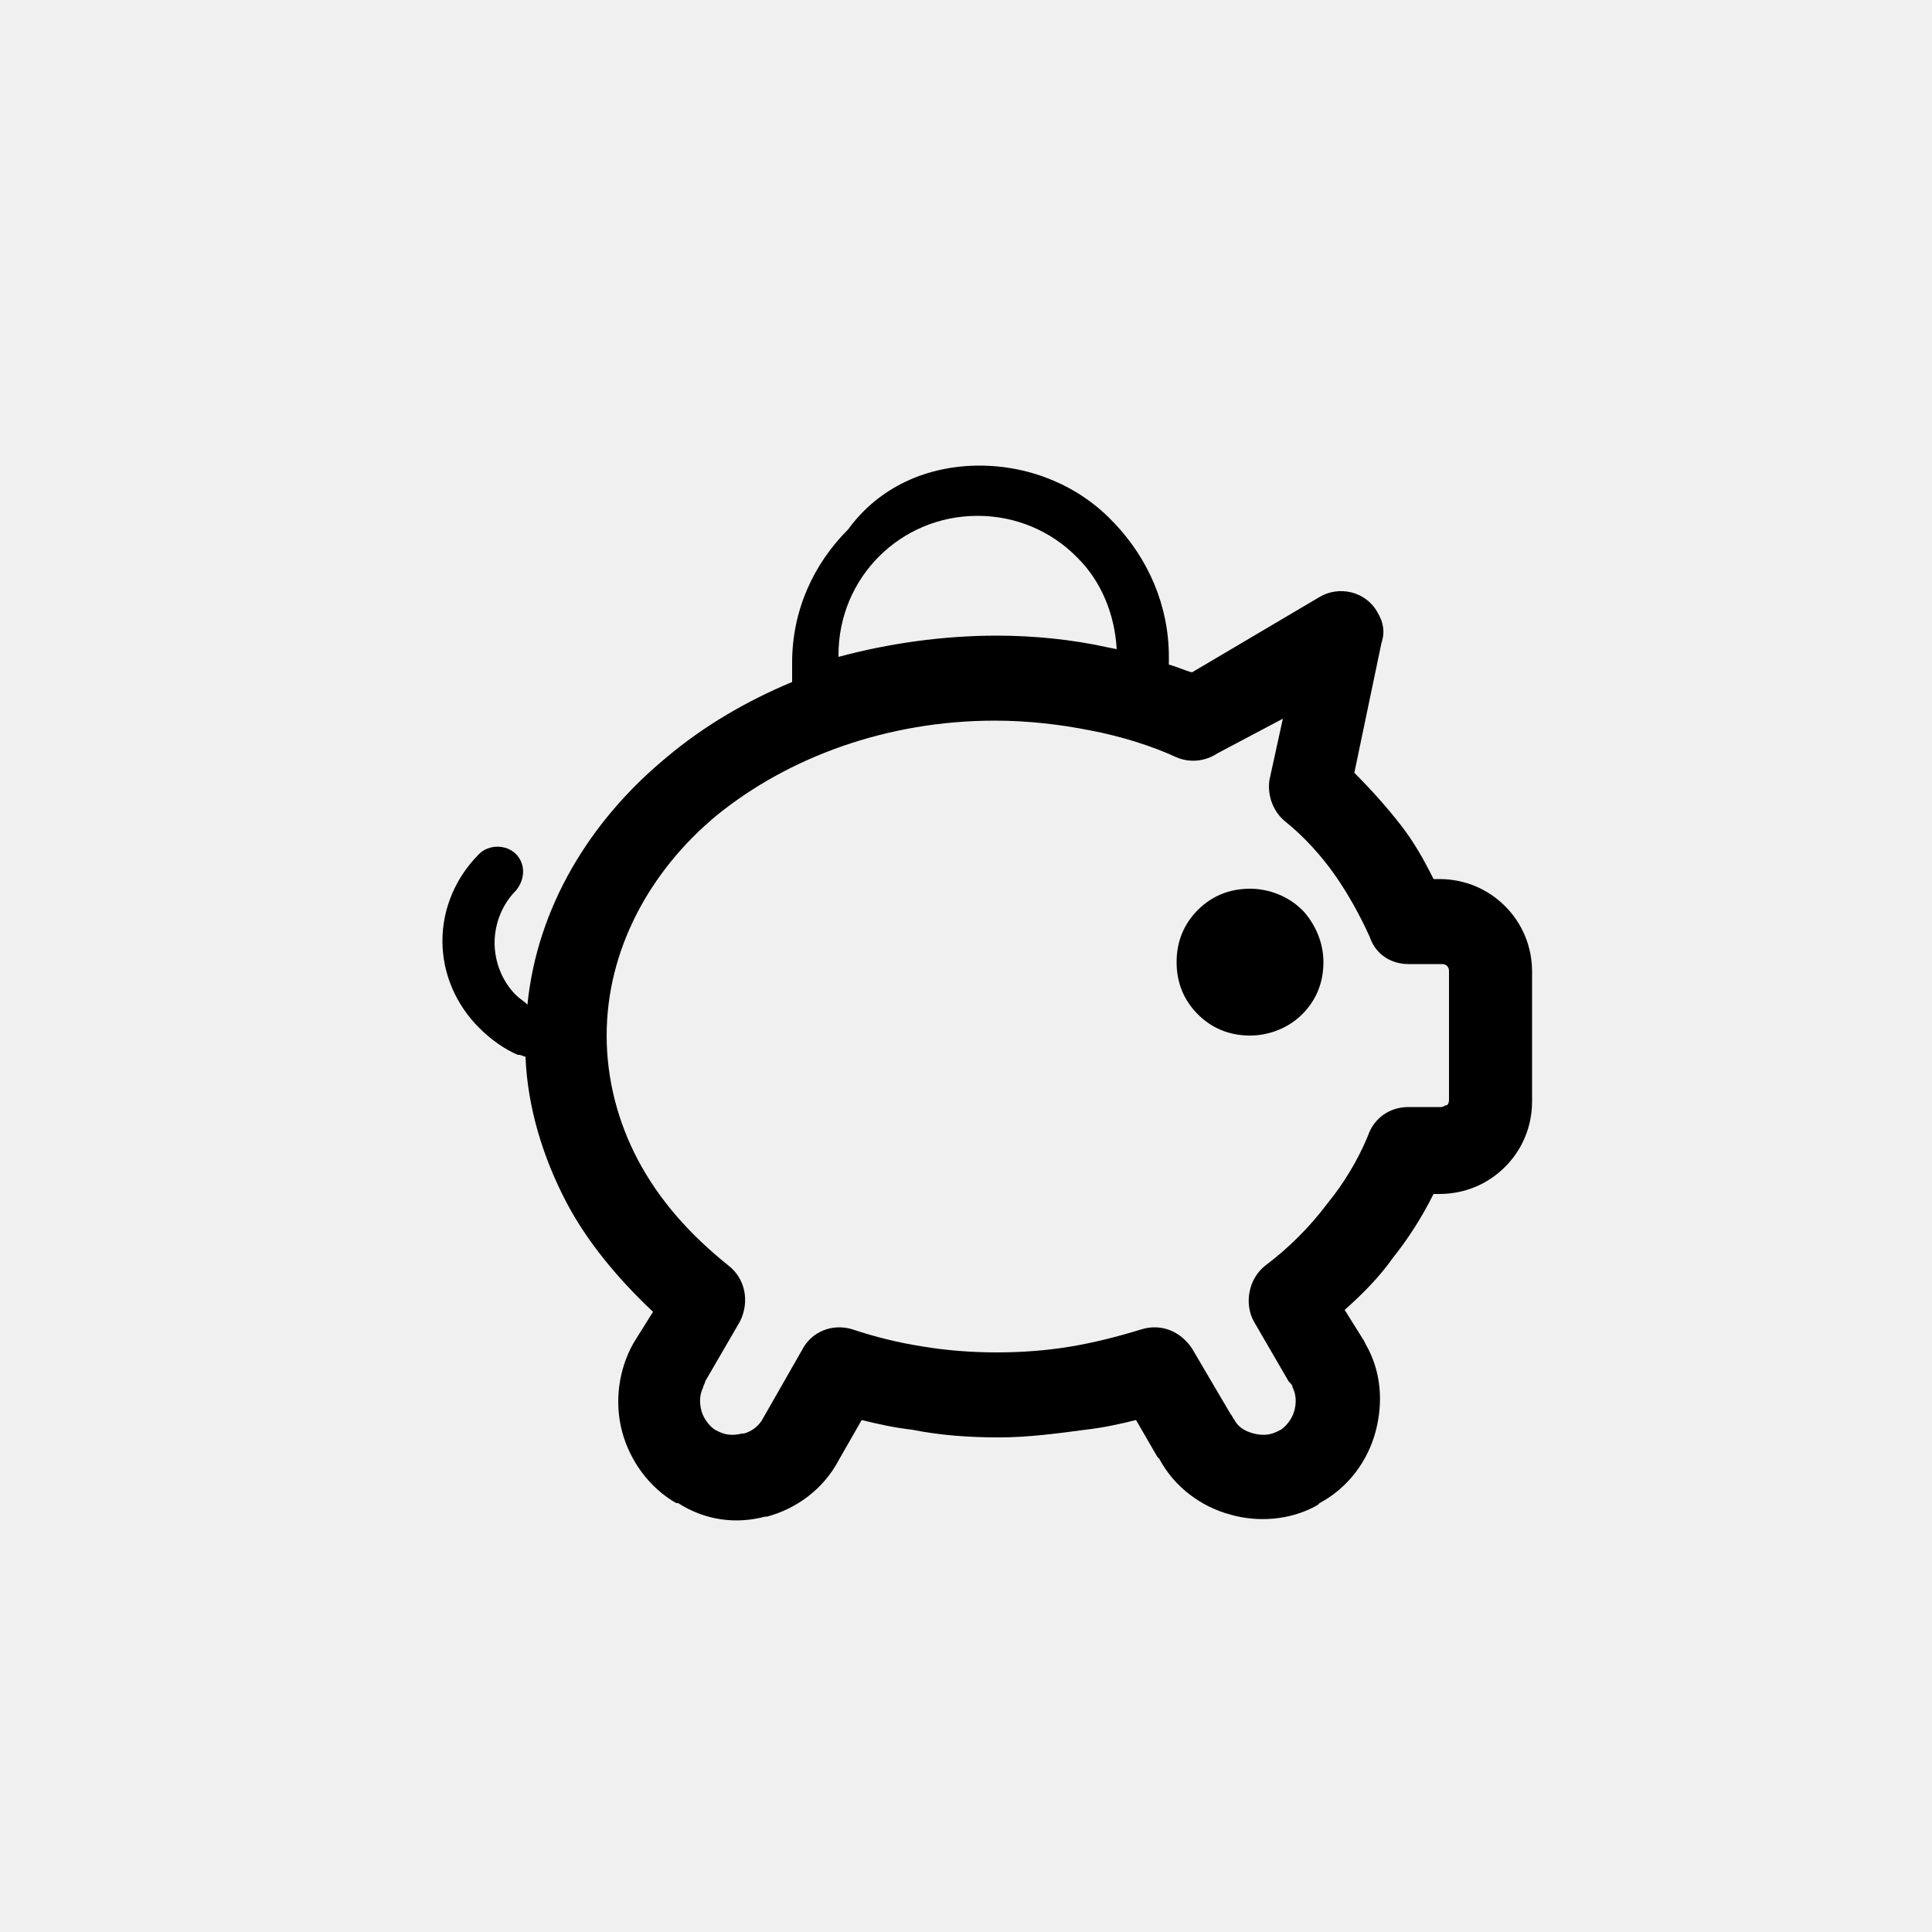
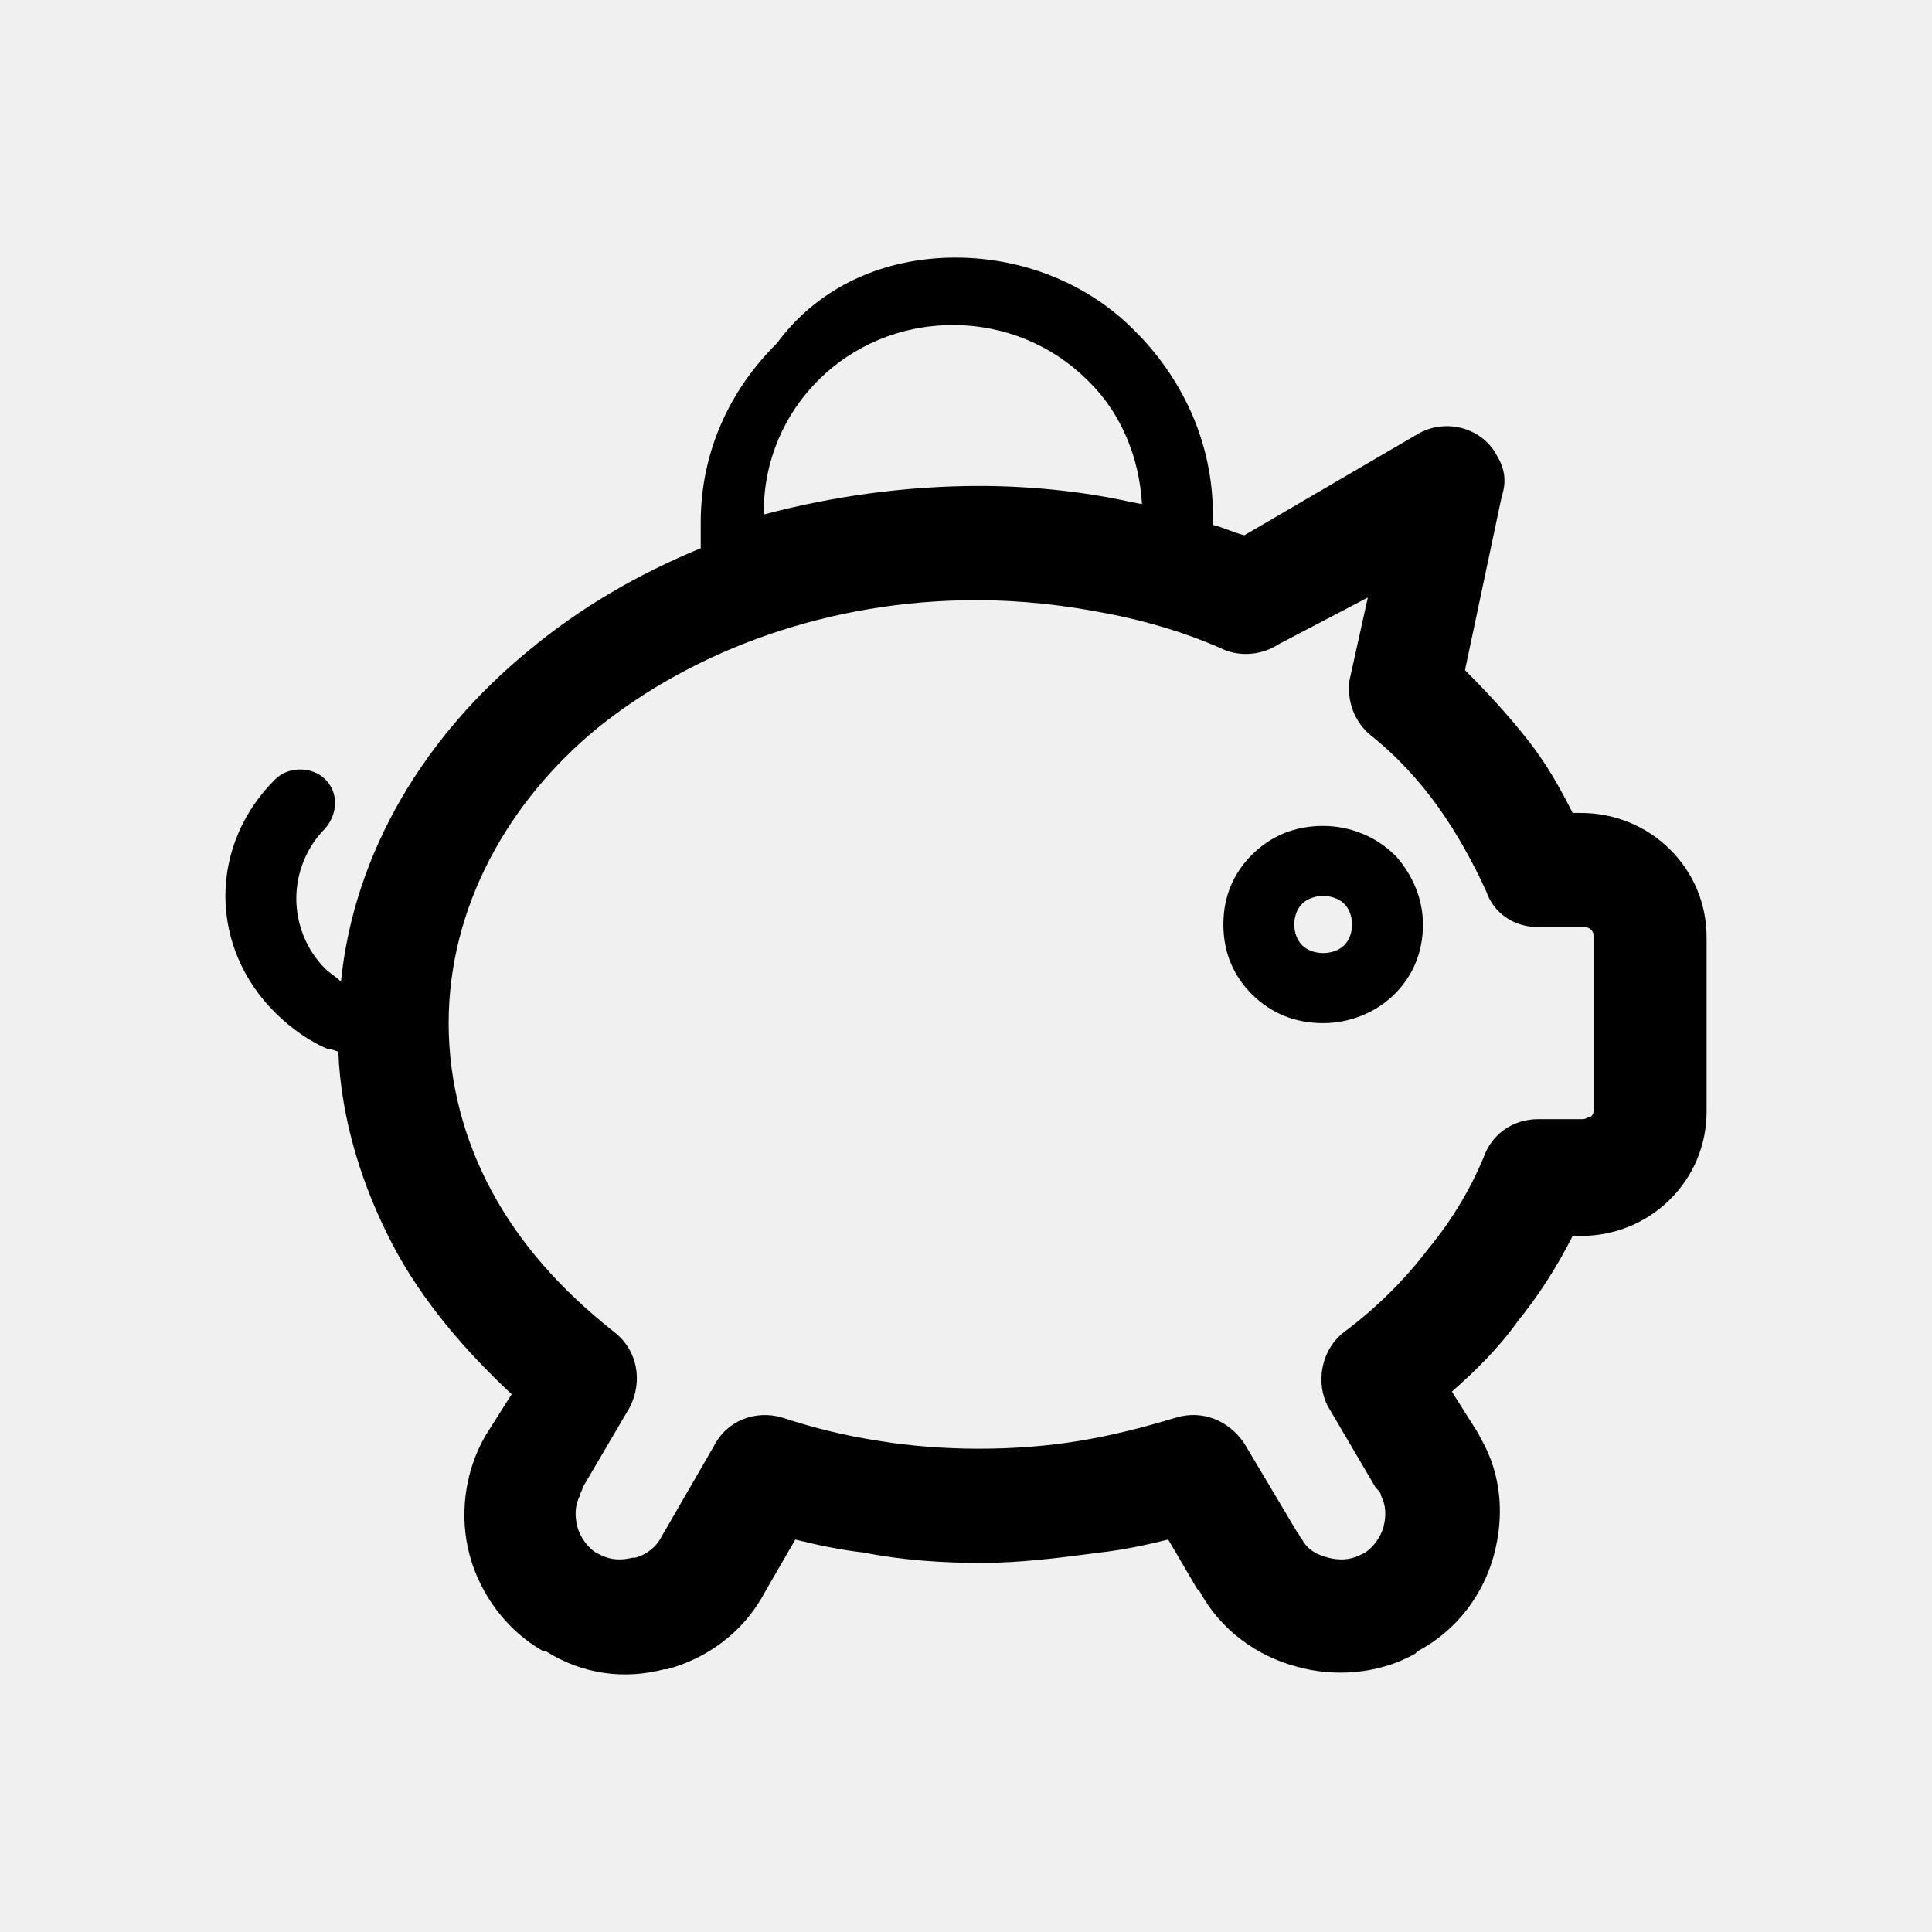
- <svg xmlns="http://www.w3.org/2000/svg" version="1.1" id="Layer_1" x="0px" y="0px" viewBox="0 0 100 100" enable-background="new 0 0 100 100" xml:space="preserve">
-   <path d="M50.7,24.1c2.7,0,5.2,1.1,6.9,2.9l0.1,0.1c1.7,1.8,2.8,4.2,2.8,6.9v0.4c0.4,0.1,0.8,0.3,1.2,0.4l6.6-3.9  c1-0.6,2.4-0.3,3,0.8c0.3,0.5,0.4,1,0.2,1.6L70.1,40c0.9,0.9,1.7,1.8,2.4,2.7c0.7,0.9,1.2,1.8,1.7,2.8h0.3c1.3,0,2.5,0.5,3.4,1.4  c0.9,0.9,1.4,2.1,1.4,3.4V57c0,1.3-0.5,2.5-1.4,3.4l0,0c-0.9,0.9-2.1,1.4-3.4,1.4h-0.3c-0.6,1.2-1.3,2.3-2.1,3.3  c-0.7,1-1.6,1.9-2.5,2.7l1,1.6l0.1,0.2c0.8,1.4,0.9,3,0.5,4.5c-0.4,1.5-1.4,2.9-2.9,3.7l-0.1,0.1c-1.4,0.8-3.1,0.9-4.5,0.5l0,0  c-1.5-0.4-2.9-1.4-3.7-2.9l-0.1-0.1l-1.1-1.9c-0.8,0.2-1.7,0.4-2.6,0.5c-1.5,0.2-3,0.4-4.5,0.4c-1.5,0-3-0.1-4.5-0.4  c-0.9-0.1-1.8-0.3-2.6-0.5l-1.2,2.1c-0.8,1.5-2.2,2.5-3.7,2.9l-0.1,0c-1.5,0.4-3.1,0.2-4.5-0.7l-0.1,0c-1.4-0.8-2.4-2.2-2.8-3.7  c-0.4-1.5-0.2-3.2,0.6-4.6v0l1-1.6c-1.8-1.7-3.4-3.6-4.5-5.7c-1.2-2.3-2-4.9-2.1-7.5l-0.3-0.1l-0.1,0c-0.7-0.3-1.4-0.8-2-1.4  c-1.2-1.2-1.9-2.8-1.9-4.5c0-1.7,0.7-3.3,1.9-4.5c0.5-0.5,1.4-0.5,1.9,0c0.5,0.5,0.5,1.3,0,1.9c-0.7,0.7-1.1,1.7-1.1,2.7  c0,1,0.4,2,1.1,2.7c0.2,0.2,0.4,0.3,0.6,0.5c0.5-5,3.2-9.5,7.2-12.8c1.9-1.6,4.1-2.9,6.5-3.9c0-0.3,0-0.7,0-1c0-2.7,1.1-5.1,2.9-6.9  v0C45.5,25.2,48,24.1,50.7,24.1L50.7,24.1z M51.6,32.9L51.6,32.9c1.9,0,3.9,0.2,5.7,0.6l0.5,0.1c-0.1-1.8-0.8-3.5-2-4.7l-0.1-0.1  c-1.3-1.3-3.1-2.1-5.1-2.1c-2,0-3.8,0.8-5.1,2.1c-1.3,1.3-2.1,3.1-2.1,5.1v0.1C46,33.3,48.8,32.9,51.6,32.9L51.6,32.9z M56.4,37.8  L56.4,37.8c-1.5-0.3-3.2-0.5-4.9-0.5c-5.6,0-10.7,1.9-14.4,4.9c-3.5,2.9-5.7,7-5.7,11.4c0,2.3,0.6,4.5,1.6,6.4  c1.1,2.1,2.7,3.9,4.7,5.5c0.9,0.7,1.1,1.9,0.6,2.9l-1.8,3.1c0,0.1-0.1,0.2-0.1,0.3c-0.2,0.4-0.2,0.8-0.1,1.2c0.1,0.4,0.4,0.8,0.7,1  l0.2,0.1c0.4,0.2,0.8,0.2,1.2,0.1l0.1,0c0.4-0.1,0.8-0.4,1-0.8l2-3.5c0.5-1,1.6-1.4,2.6-1.1c1.2,0.4,2.4,0.7,3.7,0.9  c1.2,0.2,2.5,0.3,3.8,0.3c1.3,0,2.6-0.1,3.8-0.3c1.2-0.2,2.4-0.5,3.7-0.9c1-0.3,2,0.1,2.6,1l2,3.4c0.1,0.1,0.1,0.2,0.2,0.3  c0.2,0.4,0.6,0.6,1,0.7v0c0.4,0.1,0.8,0.1,1.2-0.1l0.2-0.1c0.3-0.2,0.6-0.6,0.7-1c0.1-0.4,0.1-0.8-0.1-1.2c0-0.1-0.1-0.2-0.2-0.3  l-1.8-3.1c-0.5-0.9-0.3-2.2,0.6-2.9c1.2-0.9,2.3-2,3.2-3.2c0.9-1.1,1.6-2.3,2.1-3.5c0.3-0.9,1.1-1.5,2.1-1.5h1.7  c0.1,0,0.2-0.1,0.3-0.1l0,0l0,0c0.1-0.1,0.1-0.2,0.1-0.3v-6.6c0-0.1,0-0.2-0.1-0.3c-0.1-0.1-0.2-0.1-0.3-0.1h-1.7  c-0.9,0-1.7-0.5-2-1.4c-0.5-1.1-1.1-2.2-1.8-3.2c-0.7-1-1.6-2-2.6-2.8c-0.6-0.5-0.9-1.3-0.8-2.1l0.7-3.2L63,39  c-0.6,0.4-1.4,0.5-2.1,0.2C59.6,38.6,58,38.1,56.4,37.8L56.4,37.8z M64.7,46L64.7,46c-1.1,0-2,0.4-2.7,1.1c-0.7,0.7-1.1,1.6-1.1,2.7  c0,1.1,0.4,2,1.1,2.7l0,0c0.7,0.7,1.6,1.1,2.7,1.1c1,0,2-0.4,2.7-1.1c0.7-0.7,1.1-1.6,1.1-2.7c0-1-0.4-1.9-1-2.6l-0.1-0.1  C66.7,46.4,65.7,46,64.7,46L64.7,46z M65.5,49L65.5,49c-0.2-0.2-0.5-0.3-0.8-0.3c-0.3,0-0.6,0.1-0.8,0.3c-0.2,0.2-0.3,0.5-0.3,0.8  c0,0.3,0.1,0.6,0.3,0.8l0,0c0.2,0.2,0.5,0.3,0.8,0.3c0.3,0,0.6-0.1,0.8-0.3c0.2-0.2,0.3-0.5,0.3-0.8C65.8,49.5,65.7,49.2,65.5,49  L65.5,49L65.5,49L65.5,49z" />
+ <svg xmlns="http://www.w3.org/2000/svg" width="60px" height="60px" viewBox="0 0 60 60" version="1.1">
+   <defs />
+   <g id="Page-1" stroke="none" stroke-width="1" fill="none" fill-rule="evenodd">
+     <g id="kresus">
+       <path d="M30,58.75 L30,58.75 C45.878,58.75 58.75,45.878 58.75,30 C58.75,14.122 45.878,1.25 30,1.25 C14.122,1.25 1.25,14.122 1.25,30 C1.25,45.878 14.122,58.75 30,58.75 L30,58.75 Z M30,60 L30,60 C13.431,60 0,46.569 0,30 C0,13.431 13.431,0 30,0 C46.569,0 60,13.431 60,30 C60,46.569 46.569,60 30,60 L30,60 Z" id="Shape-Copy" fill-opacity="0.011" fill="#FFFFFF" />
+       <path d="M29.674,8 C31.876,8 33.915,8.887 35.301,10.337 L35.383,10.418 C36.77,11.868 37.667,13.803 37.667,15.979 L37.667,16.301 C37.993,16.381 38.319,16.543 38.645,16.623 L44.028,13.48 C44.844,12.997 45.986,13.238 46.475,14.125 C46.72,14.528 46.801,14.931 46.638,15.414 L45.496,20.814 C46.23,21.539 46.883,22.265 47.454,22.99 C48.025,23.715 48.433,24.441 48.84,25.247 L49.085,25.247 C50.145,25.247 51.124,25.65 51.858,26.375 C52.592,27.1 53,28.067 53,29.115 L53,34.515 C53,35.562 52.592,36.529 51.858,37.255 L51.858,37.255 C51.124,37.98 50.145,38.383 49.085,38.383 L48.84,38.383 C48.351,39.35 47.78,40.237 47.128,41.042 C46.557,41.848 45.823,42.574 45.089,43.218 L45.904,44.508 L45.986,44.669 C46.638,45.797 46.72,47.087 46.394,48.296 C46.067,49.505 45.252,50.633 44.028,51.278 L43.947,51.358 C42.805,52.003 41.418,52.083 40.277,51.761 L40.277,51.761 C39.053,51.439 37.911,50.633 37.259,49.424 L37.177,49.343 L36.28,47.812 C35.628,47.973 34.894,48.134 34.16,48.215 C32.936,48.376 31.713,48.537 30.489,48.537 C29.266,48.537 28.043,48.457 26.819,48.215 C26.085,48.134 25.351,47.973 24.699,47.812 L23.72,49.505 C23.067,50.713 21.926,51.519 20.702,51.842 L20.621,51.842 C19.397,52.164 18.092,52.003 16.95,51.278 L16.869,51.278 C15.727,50.633 14.911,49.505 14.585,48.296 C14.259,47.087 14.422,45.717 15.074,44.588 L15.074,44.588 L15.89,43.299 C14.422,41.929 13.117,40.398 12.22,38.705 C11.241,36.852 10.589,34.756 10.507,32.661 L10.262,32.58 L10.181,32.58 C9.61,32.339 9.039,31.936 8.55,31.452 C7.571,30.485 7,29.196 7,27.825 C7,26.455 7.571,25.166 8.55,24.199 C8.957,23.796 9.691,23.796 10.099,24.199 C10.507,24.602 10.507,25.247 10.099,25.73 C9.528,26.294 9.202,27.1 9.202,27.906 C9.202,28.712 9.528,29.518 10.099,30.082 C10.262,30.243 10.426,30.324 10.589,30.485 C10.996,26.455 13.199,22.829 16.461,20.169 C18.011,18.88 19.805,17.832 21.762,17.026 L21.762,16.22 C21.762,14.044 22.66,12.11 24.128,10.66 L24.128,10.66 C25.433,8.887 27.472,8 29.674,8 L29.674,8 L29.674,8 Z M30.408,15.092 L30.408,15.092 C31.957,15.092 33.589,15.253 35.057,15.576 L35.465,15.656 C35.383,14.206 34.812,12.835 33.833,11.868 L33.752,11.788 C32.691,10.74 31.223,10.095 29.592,10.095 C27.961,10.095 26.493,10.74 25.433,11.788 C24.372,12.835 23.72,14.286 23.72,15.898 L23.72,15.979 C25.84,15.414 28.124,15.092 30.408,15.092 L30.408,15.092 L30.408,15.092 Z M34.323,19.041 L34.323,19.041 C33.099,18.799 31.713,18.638 30.326,18.638 C25.759,18.638 21.599,20.169 18.582,22.587 C15.727,24.924 13.933,28.228 13.933,31.774 C13.933,33.628 14.422,35.401 15.238,36.932 C16.135,38.625 17.44,40.075 19.071,41.365 C19.805,41.929 19.968,42.896 19.56,43.702 L18.092,46.2 C18.092,46.281 18.011,46.361 18.011,46.442 C17.848,46.764 17.848,47.087 17.929,47.409 C18.011,47.732 18.255,48.054 18.5,48.215 L18.663,48.296 C18.989,48.457 19.316,48.457 19.642,48.376 L19.723,48.376 C20.05,48.296 20.376,48.054 20.539,47.732 L22.17,44.911 C22.578,44.105 23.475,43.783 24.291,44.024 C25.27,44.347 26.248,44.588 27.309,44.75 C28.287,44.911 29.348,44.991 30.408,44.991 C31.468,44.991 32.528,44.911 33.507,44.75 C34.486,44.588 35.465,44.347 36.525,44.024 C37.34,43.783 38.156,44.105 38.645,44.83 L40.277,47.57 C40.358,47.651 40.358,47.732 40.44,47.812 C40.603,48.134 40.929,48.296 41.255,48.376 L41.255,48.376 C41.582,48.457 41.908,48.457 42.234,48.296 L42.397,48.215 C42.642,48.054 42.887,47.732 42.968,47.409 C43.05,47.087 43.05,46.764 42.887,46.442 C42.887,46.361 42.805,46.281 42.723,46.2 L41.255,43.702 C40.848,42.977 41.011,41.929 41.745,41.365 C42.723,40.639 43.621,39.753 44.355,38.786 C45.089,37.899 45.66,36.932 46.067,35.965 C46.312,35.24 46.965,34.756 47.78,34.756 L49.167,34.756 C49.248,34.756 49.33,34.676 49.411,34.676 L49.411,34.676 C49.493,34.595 49.493,34.515 49.493,34.434 L49.493,29.115 C49.493,29.034 49.493,28.954 49.411,28.873 C49.33,28.793 49.248,28.793 49.167,28.793 L47.78,28.793 C47.046,28.793 46.394,28.39 46.149,27.664 C45.741,26.778 45.252,25.891 44.681,25.085 C44.11,24.279 43.376,23.474 42.56,22.829 C42.071,22.426 41.826,21.781 41.908,21.136 L42.479,18.557 L39.706,20.008 C39.216,20.33 38.564,20.411 37.993,20.169 C36.933,19.686 35.628,19.283 34.323,19.041 L34.323,19.041 L34.323,19.041 Z M41.092,25.65 L41.092,25.65 C40.195,25.65 39.461,25.972 38.89,26.536 C38.319,27.1 37.993,27.825 37.993,28.712 C37.993,29.598 38.319,30.324 38.89,30.888 L38.89,30.888 C39.461,31.452 40.195,31.774 41.092,31.774 C41.908,31.774 42.723,31.452 43.294,30.888 C43.865,30.324 44.191,29.598 44.191,28.712 C44.191,27.906 43.865,27.181 43.376,26.617 L43.294,26.536 C42.723,25.972 41.908,25.65 41.092,25.65 L41.092,25.65 L41.092,25.65 Z M41.745,28.067 L41.745,28.067 C41.582,27.906 41.337,27.825 41.092,27.825 C40.848,27.825 40.603,27.906 40.44,28.067 C40.277,28.228 40.195,28.47 40.195,28.712 C40.195,28.954 40.277,29.196 40.44,29.357 L40.44,29.357 C40.603,29.518 40.848,29.598 41.092,29.598 C41.337,29.598 41.582,29.518 41.745,29.357 C41.908,29.196 41.989,28.954 41.989,28.712 C41.989,28.47 41.908,28.228 41.745,28.067 L41.745,28.067 L41.745,28.067 Z" id="Shape" fill="#000000" />
+     </g>
+   </g>
</svg>
